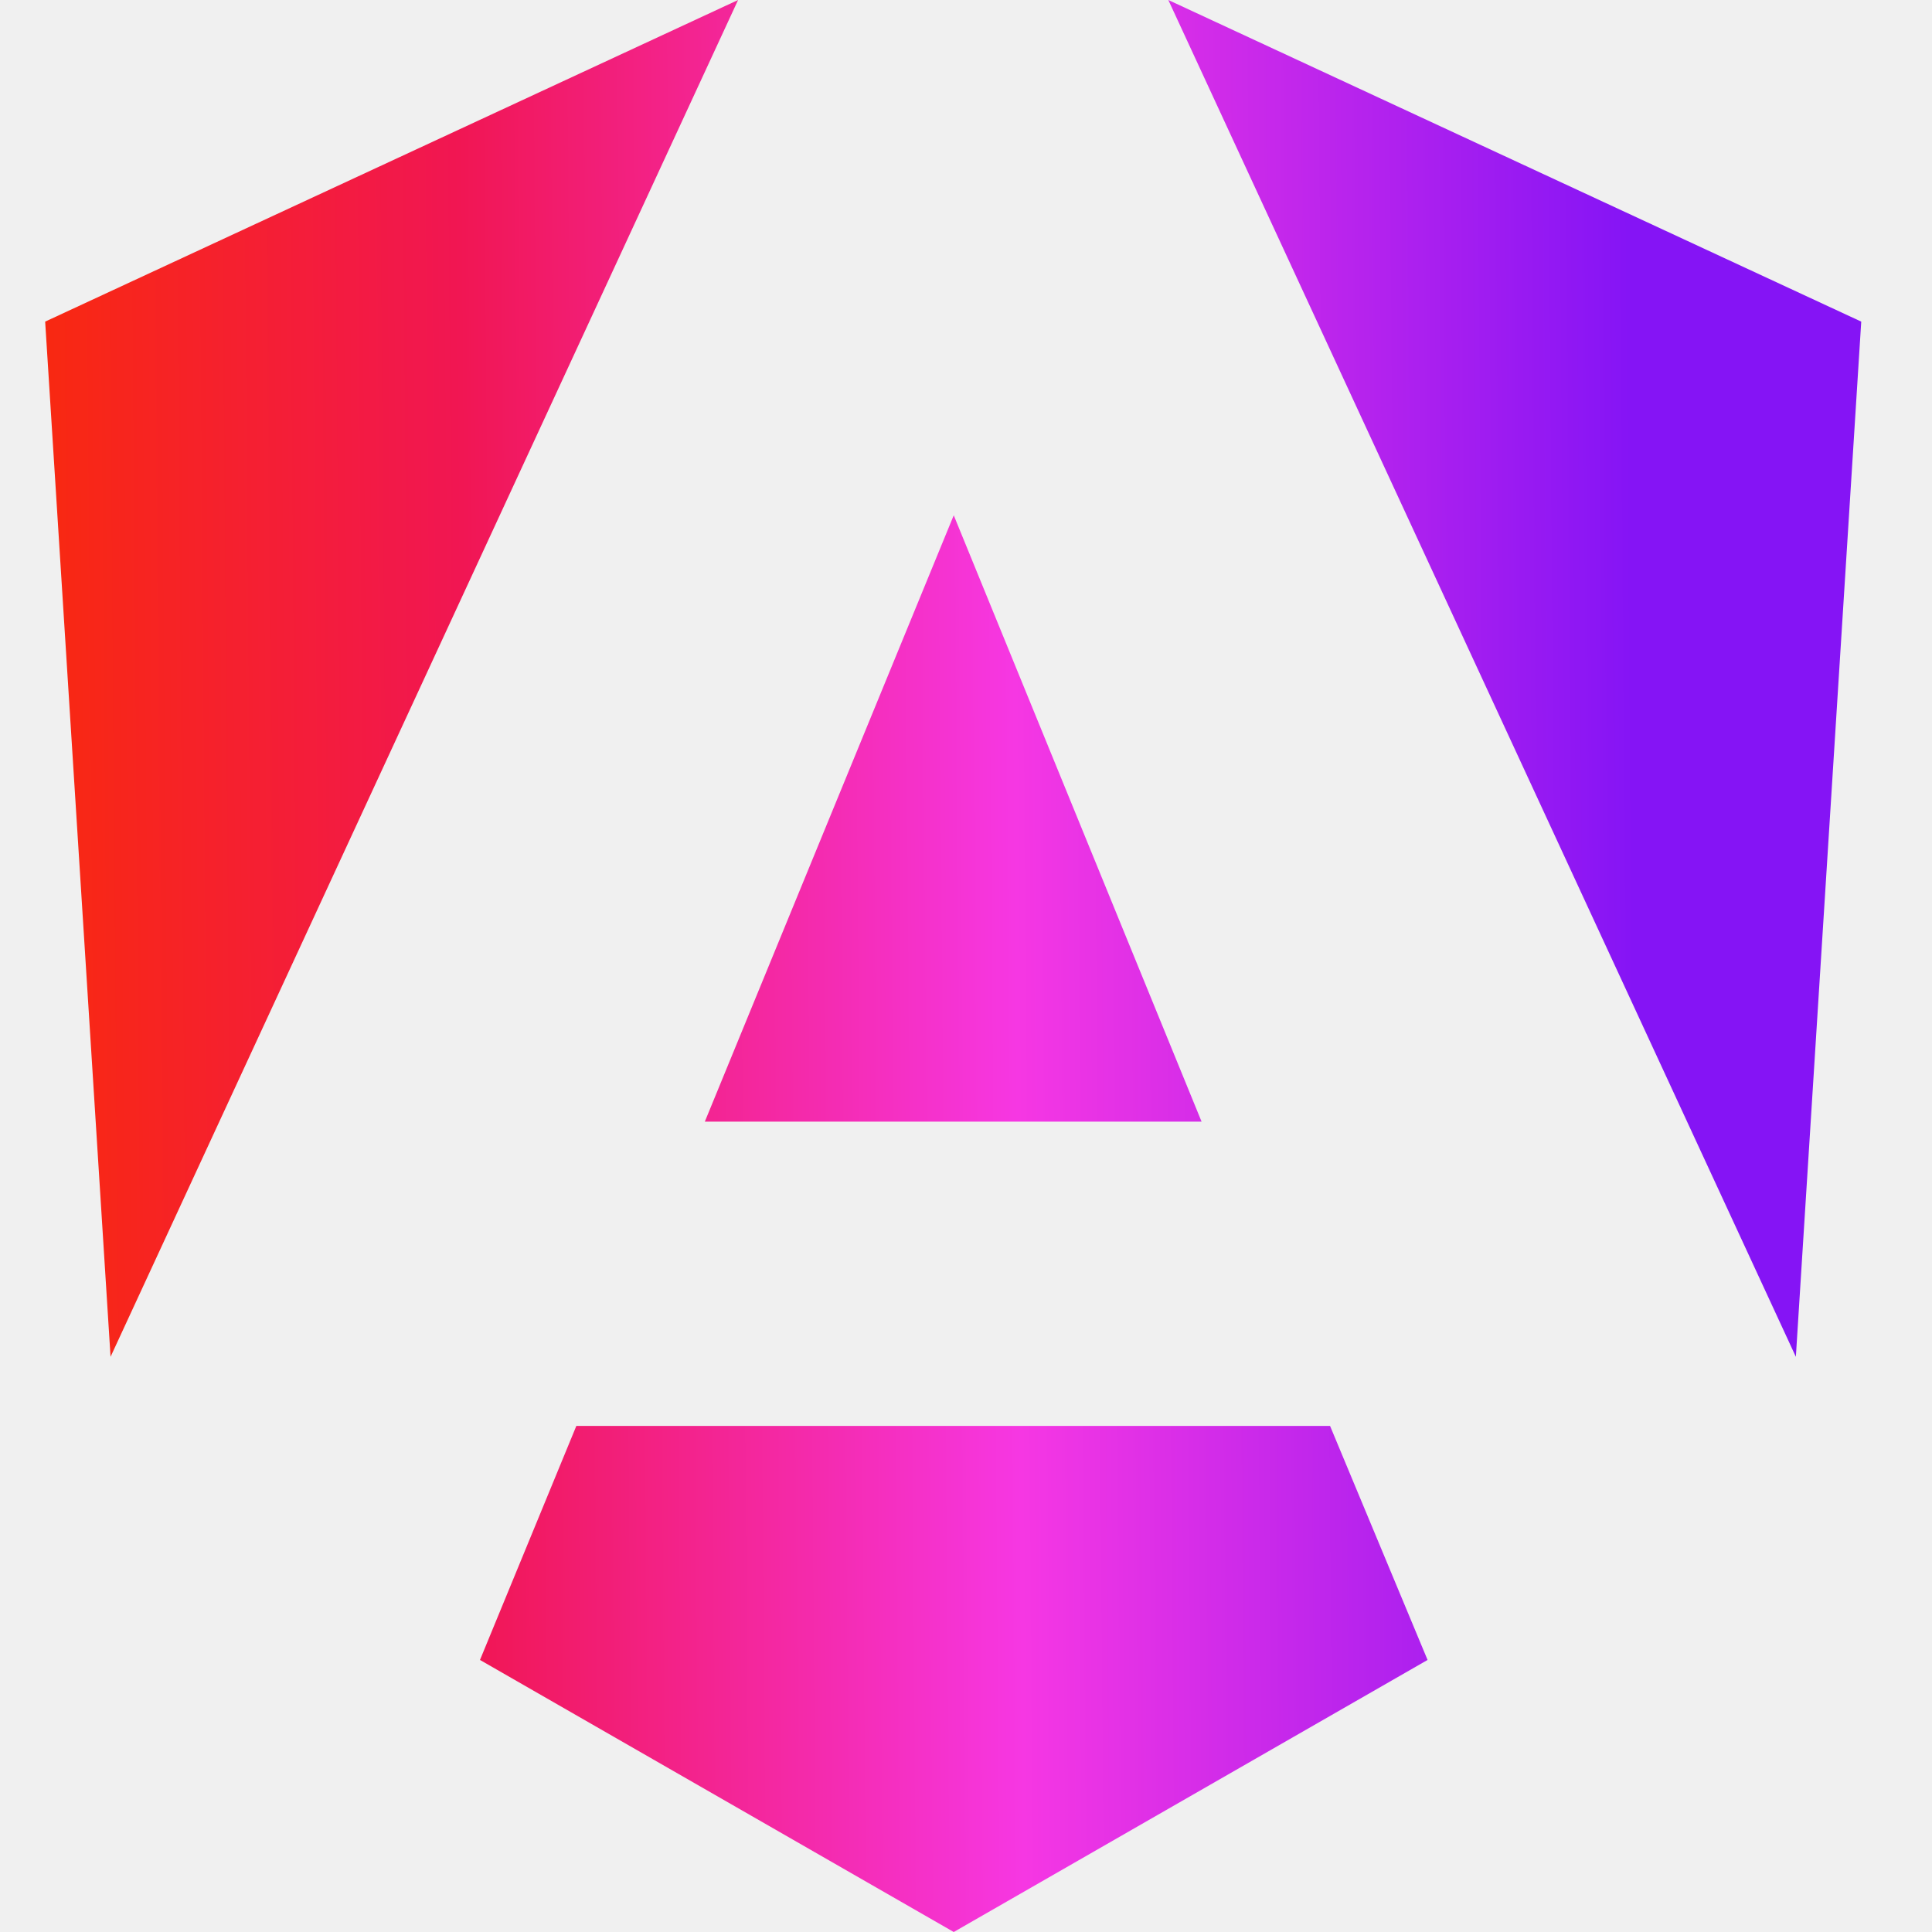
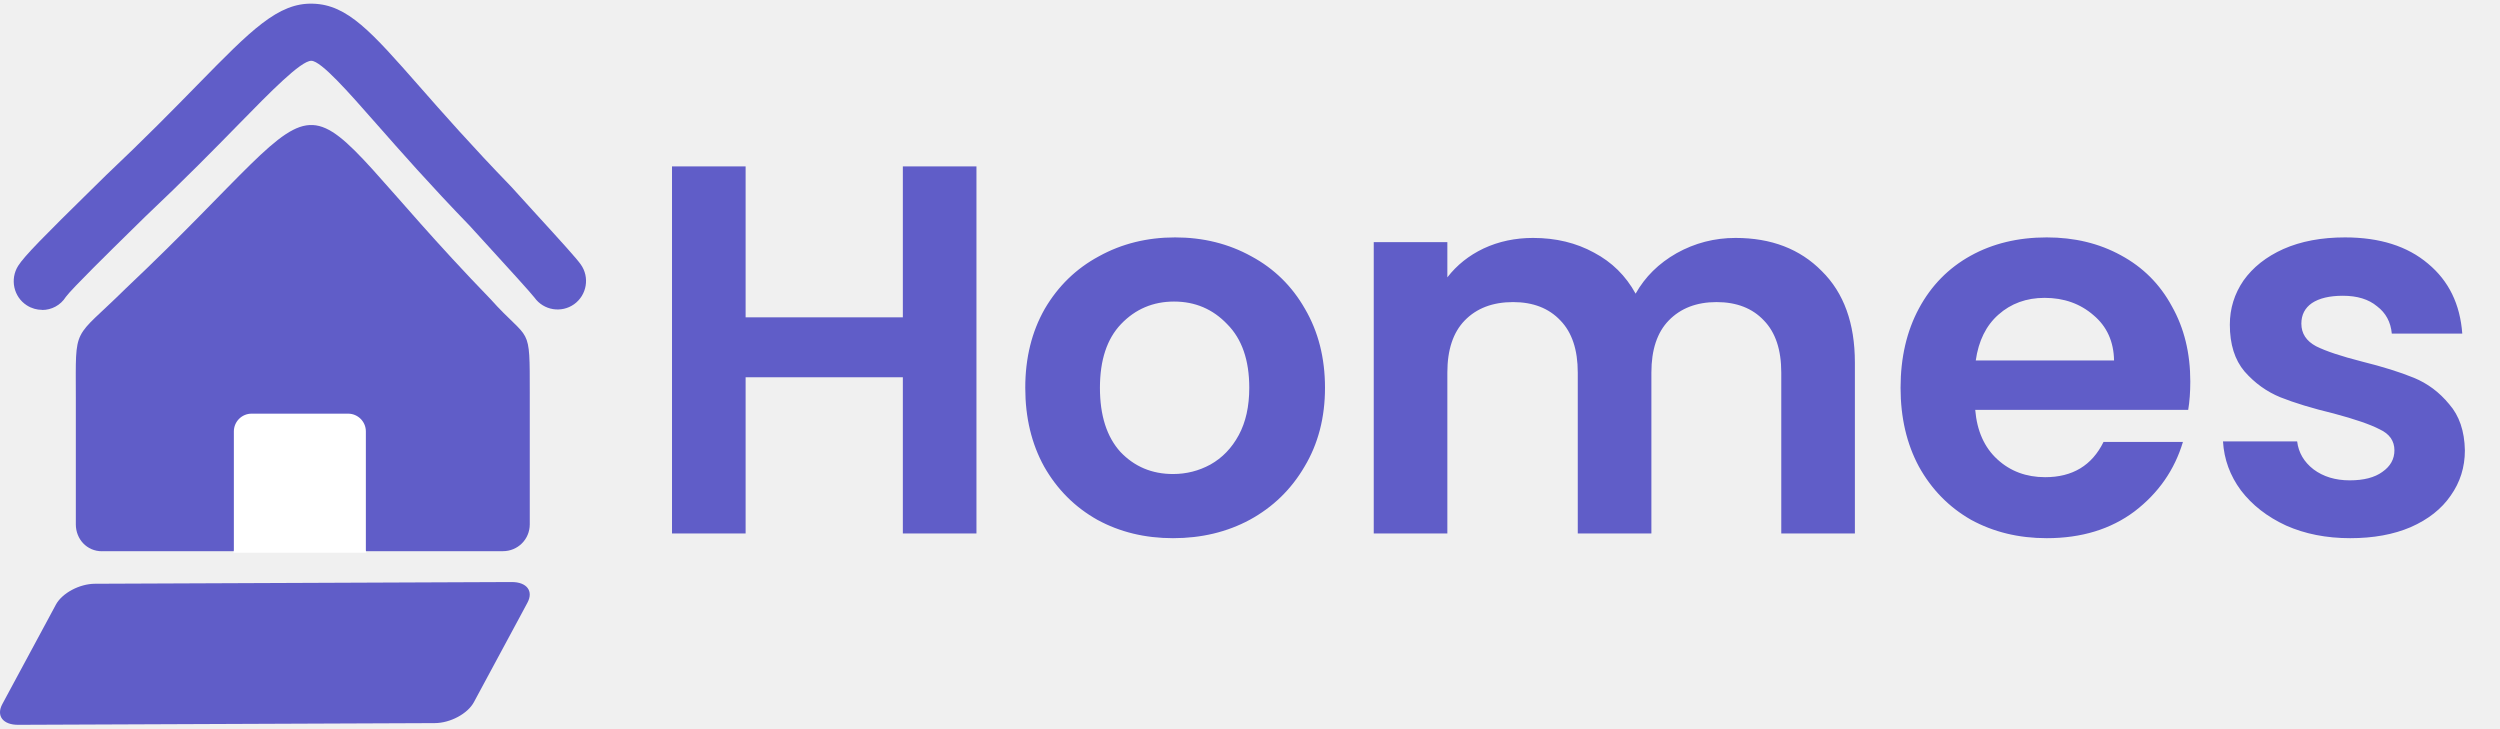
- <svg xmlns="http://www.w3.org/2000/svg" _ngcontent-ng-c3472466588="" width="32" height="32" viewBox="0 0 32 32" fill="none" class="adev-logo-symbol">
-   <path _ngcontent-ng-c3472466588="" d="M22.03 23.618H9.546L7.95 27.494L15.797 32L23.645 27.494L22.03 23.618Z" fill="url(#paint0_linear_1602_15740)" />
-   <path _ngcontent-ng-c3472466588="" d="M19.902 18.578L15.797 8.535L11.674 18.578H19.902Z" fill="url(#paint1_linear_1602_15740)" />
-   <path _ngcontent-ng-c3472466588="" d="M29.745 22.473L30.828 5.327L19.351 0L29.745 22.473Z" fill="url(#paint2_linear_1602_15740)" />
-   <path _ngcontent-ng-c3472466588="" d="M12.225 0L0.748 5.327L1.831 22.473L12.225 0Z" fill="url(#paint3_linear_1602_15740)" />
-   <defs _ngcontent-ng-c3472466588="">
-     <linearGradient _ngcontent-ng-c3472466588="" id="paint0_linear_1602_15740" x1="-4.679" y1="0.108" x2="30.569" y2="-0.176" gradientUnits="userSpaceOnUse">
-       <stop _ngcontent-ng-c3472466588="" offset="0.114" stop-color="#FA2C04" />
-       <stop _ngcontent-ng-c3472466588="" offset="0.348" stop-color="#F11653" />
-       <stop _ngcontent-ng-c3472466588="" offset="0.607" stop-color="#F637E3" />
-       <stop _ngcontent-ng-c3472466588="" offset="0.897" stop-color="#8514F5" />
-     </linearGradient>
-     <linearGradient _ngcontent-ng-c3472466588="" id="paint1_linear_1602_15740" x1="-4.679" y1="0.108" x2="30.569" y2="-0.176" gradientUnits="userSpaceOnUse">
-       <stop _ngcontent-ng-c3472466588="" offset="0.114" stop-color="#FA2C04" />
-       <stop _ngcontent-ng-c3472466588="" offset="0.348" stop-color="#F11653" />
-       <stop _ngcontent-ng-c3472466588="" offset="0.607" stop-color="#F637E3" />
-       <stop _ngcontent-ng-c3472466588="" offset="0.897" stop-color="#8514F5" />
-     </linearGradient>
-     <linearGradient _ngcontent-ng-c3472466588="" id="paint2_linear_1602_15740" x1="-4.679" y1="0.108" x2="30.569" y2="-0.176" gradientUnits="userSpaceOnUse">
-       <stop _ngcontent-ng-c3472466588="" offset="0.114" stop-color="#FA2C04" />
-       <stop _ngcontent-ng-c3472466588="" offset="0.348" stop-color="#F11653" />
-       <stop _ngcontent-ng-c3472466588="" offset="0.607" stop-color="#F637E3" />
-       <stop _ngcontent-ng-c3472466588="" offset="0.897" stop-color="#8514F5" />
-     </linearGradient>
-     <linearGradient _ngcontent-ng-c3472466588="" id="paint3_linear_1602_15740" x1="-4.679" y1="0.108" x2="30.569" y2="-0.176" gradientUnits="userSpaceOnUse">
-       <stop _ngcontent-ng-c3472466588="" offset="0.114" stop-color="#FA2C04" />
-       <stop _ngcontent-ng-c3472466588="" offset="0.348" stop-color="#F11653" />
-       <stop _ngcontent-ng-c3472466588="" offset="0.607" stop-color="#F637E3" />
-       <stop _ngcontent-ng-c3472466588="" offset="0.897" stop-color="#8514F5" />
-     </linearGradient>
-   </defs>
+ <svg xmlns="http://www.w3.org/2000/svg" width="151" height="44" viewBox="0 0 151 44" fill="none">
+   <path fill-rule="evenodd" clip-rule="evenodd" d="M6.155 33.295C5.254 33.295 4.58 32.571 4.58 31.67V24.015C4.58 19.547 4.352 20.628 7.596 17.424C21.732 4.067 16.242 4.247 29.615 18.054C32.043 20.763 31.998 19.453 31.998 23.832V31.667C31.998 32.571 31.28 33.291 30.375 33.291H6.155V33.295Z" fill="#605DC8" />
+   <path fill-rule="evenodd" clip-rule="evenodd" d="M30.896 35.155L5.737 35.259C4.801 35.262 3.75 35.823 3.374 36.523L2.901 37.403L0.538 41.788L0.14 42.529C-0.236 43.225 0.165 43.783 1.101 43.779L26.26 43.676C27.196 43.672 28.246 43.111 28.623 42.411L29.096 41.532L31.459 37.146L31.856 36.405C32.233 35.709 31.832 35.151 30.896 35.155Z" fill="#605DC8" />
+   <path d="M2.549 18.716C2.231 18.716 1.91 18.629 1.623 18.445C0.821 17.936 0.59 16.859 1.098 16.055C1.464 15.47 2.701 14.223 5.509 11.466L6.397 10.593C8.732 8.383 10.515 6.568 11.945 5.106C15.168 1.816 16.799 0.153 18.902 0.223C20.989 0.278 22.436 1.923 25.314 5.197C26.727 6.804 28.482 8.802 30.851 11.248C30.865 11.265 30.883 11.279 30.896 11.296C31.228 11.663 31.715 12.2 32.24 12.775C33.974 14.673 34.821 15.609 35.076 15.969C35.629 16.741 35.449 17.819 34.679 18.373C33.909 18.923 32.834 18.747 32.282 17.974C32.064 17.687 30.589 16.069 29.708 15.106C29.186 14.535 28.699 14.001 28.364 13.631C25.95 11.137 24.17 9.111 22.737 7.483C21.023 5.532 19.403 3.69 18.809 3.672H18.802C18.17 3.672 16.336 5.543 14.398 7.524C12.947 9.007 11.14 10.849 8.781 13.077L7.91 13.932C6.749 15.072 4.338 17.438 3.979 17.929C3.654 18.445 3.108 18.723 2.545 18.723L2.549 18.716Z" fill="#605DC8" />
+   <path fill-rule="evenodd" clip-rule="evenodd" d="M22.098 33.212V26.059C22.098 25.466 21.617 24.985 21.027 24.985H15.195C14.605 24.985 14.125 25.466 14.125 26.059V33.212C14.125 33.27 14.114 33.329 14.097 33.385H22.125C22.108 33.329 22.098 33.274 22.098 33.212Z" fill="white" />
+   <path d="M58.978 10.051V32.221H54.532V22.787H45.035V32.221H40.589V10.051H45.035V19.167H54.532V10.051H58.978ZM70.851 32.506C69.157 32.506 67.632 32.136 66.277 31.395C64.922 30.632 63.853 29.563 63.069 28.187C62.307 26.811 61.926 25.222 61.926 23.423C61.926 21.623 62.318 20.035 63.101 18.659C63.906 17.282 64.996 16.223 66.372 15.482C67.749 14.72 69.284 14.339 70.978 14.339C72.672 14.339 74.207 14.72 75.583 15.482C76.959 16.223 78.039 17.282 78.823 18.659C79.627 20.035 80.03 21.623 80.03 23.423C80.03 25.222 79.617 26.811 78.791 28.187C77.986 29.563 76.885 30.632 75.488 31.395C74.112 32.136 72.566 32.506 70.851 32.506ZM70.851 28.631C71.655 28.631 72.407 28.441 73.106 28.06C73.826 27.657 74.397 27.065 74.821 26.281C75.244 25.498 75.456 24.545 75.456 23.423C75.456 21.75 75.011 20.469 74.122 19.579C73.254 18.669 72.185 18.214 70.914 18.214C69.644 18.214 68.574 18.669 67.706 19.579C66.859 20.469 66.436 21.75 66.436 23.423C66.436 25.095 66.849 26.387 67.674 27.297C68.522 28.187 69.58 28.631 70.851 28.631ZM104.825 14.371C106.985 14.371 108.721 15.038 110.034 16.372C111.368 17.684 112.035 19.527 112.035 21.898V32.221H107.589V22.502C107.589 21.125 107.239 20.077 106.54 19.357C105.842 18.616 104.889 18.246 103.682 18.246C102.475 18.246 101.512 18.616 100.792 19.357C100.093 20.077 99.744 21.125 99.744 22.502V32.221H95.297V22.502C95.297 21.125 94.948 20.077 94.249 19.357C93.55 18.616 92.597 18.246 91.39 18.246C90.162 18.246 89.188 18.616 88.468 19.357C87.77 20.077 87.42 21.125 87.42 22.502V32.221H82.974V14.625H87.42V16.753C87.992 16.012 88.722 15.429 89.612 15.006C90.522 14.582 91.517 14.371 92.597 14.371C93.974 14.371 95.202 14.667 96.282 15.26C97.362 15.832 98.198 16.657 98.791 17.737C99.362 16.721 100.188 15.906 101.268 15.292C102.369 14.678 103.555 14.371 104.825 14.371ZM132.294 23.041C132.294 23.677 132.252 24.248 132.167 24.757H119.304C119.41 26.027 119.854 27.022 120.638 27.742C121.421 28.462 122.385 28.822 123.528 28.822C125.18 28.822 126.355 28.113 127.053 26.694H131.849C131.341 28.388 130.367 29.785 128.927 30.887C127.488 31.966 125.72 32.506 123.623 32.506C121.929 32.506 120.405 32.136 119.05 31.395C117.716 30.632 116.668 29.563 115.905 28.187C115.164 26.811 114.794 25.222 114.794 23.423C114.794 21.602 115.164 20.003 115.905 18.627C116.646 17.25 117.684 16.192 119.018 15.451C120.352 14.71 121.887 14.339 123.623 14.339C125.296 14.339 126.789 14.699 128.102 15.419C129.436 16.139 130.462 17.166 131.182 18.5C131.924 19.812 132.294 21.326 132.294 23.041ZM127.689 21.771C127.668 20.628 127.255 19.717 126.45 19.04C125.645 18.341 124.661 17.991 123.496 17.991C122.395 17.991 121.464 18.33 120.701 19.008C119.96 19.664 119.505 20.585 119.336 21.771H127.689ZM141.955 32.506C140.516 32.506 139.224 32.252 138.081 31.744C136.937 31.215 136.027 30.505 135.349 29.616C134.693 28.727 134.333 27.742 134.269 26.662H138.748C138.832 27.34 139.16 27.901 139.732 28.346C140.325 28.79 141.055 29.013 141.924 29.013C142.771 29.013 143.427 28.843 143.893 28.504C144.38 28.166 144.623 27.732 144.623 27.202C144.623 26.631 144.327 26.207 143.734 25.932C143.162 25.635 142.241 25.318 140.971 24.979C139.658 24.661 138.578 24.333 137.731 23.994C136.905 23.655 136.185 23.137 135.571 22.438C134.979 21.739 134.682 20.797 134.682 19.611C134.682 18.637 134.957 17.748 135.508 16.943C136.08 16.139 136.884 15.504 137.922 15.038C138.98 14.572 140.219 14.339 141.638 14.339C143.734 14.339 145.407 14.868 146.656 15.927C147.905 16.965 148.593 18.373 148.721 20.151H144.465C144.401 19.453 144.105 18.902 143.575 18.5C143.067 18.076 142.379 17.864 141.511 17.864C140.706 17.864 140.081 18.013 139.637 18.309C139.213 18.605 139.002 19.018 139.002 19.548C139.002 20.141 139.298 20.596 139.891 20.913C140.484 21.21 141.405 21.517 142.654 21.835C143.925 22.152 144.973 22.48 145.798 22.819C146.624 23.158 147.334 23.687 147.926 24.407C148.541 25.106 148.858 26.038 148.879 27.202C148.879 28.219 148.593 29.129 148.022 29.934C147.471 30.738 146.667 31.373 145.608 31.839C144.57 32.284 143.353 32.506 141.955 32.506Z" fill="#605DC8" />
</svg>
